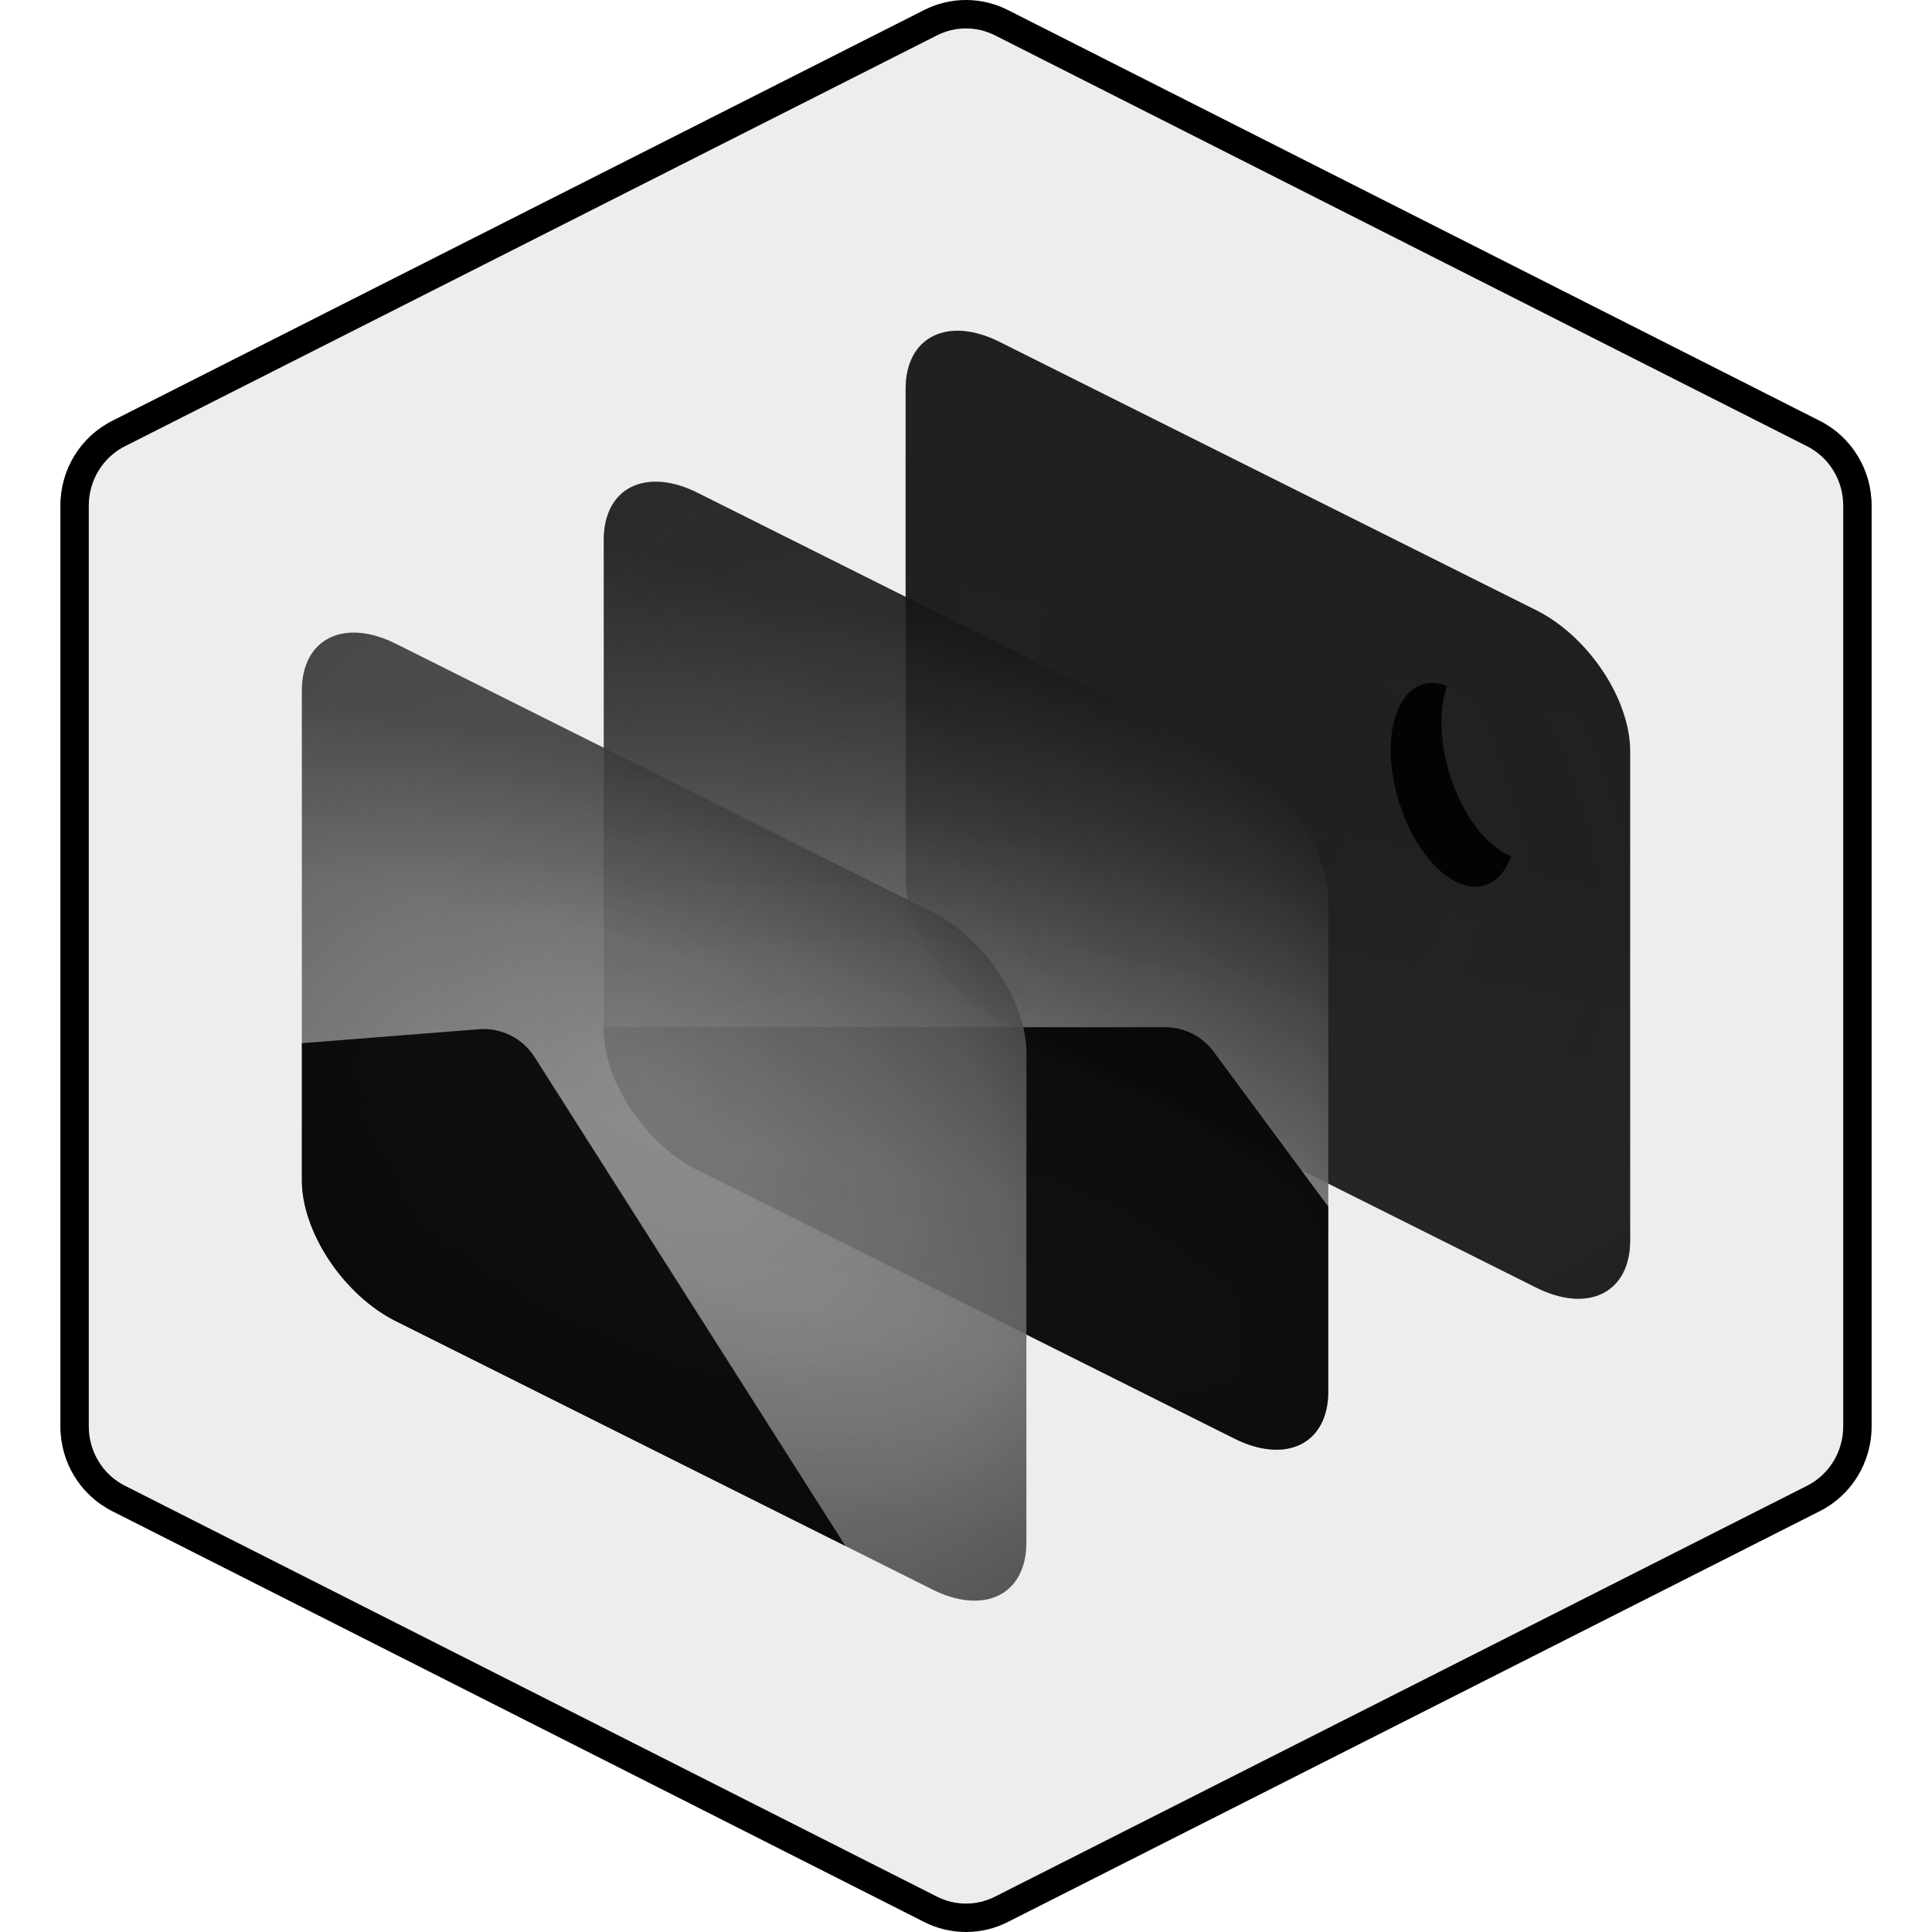
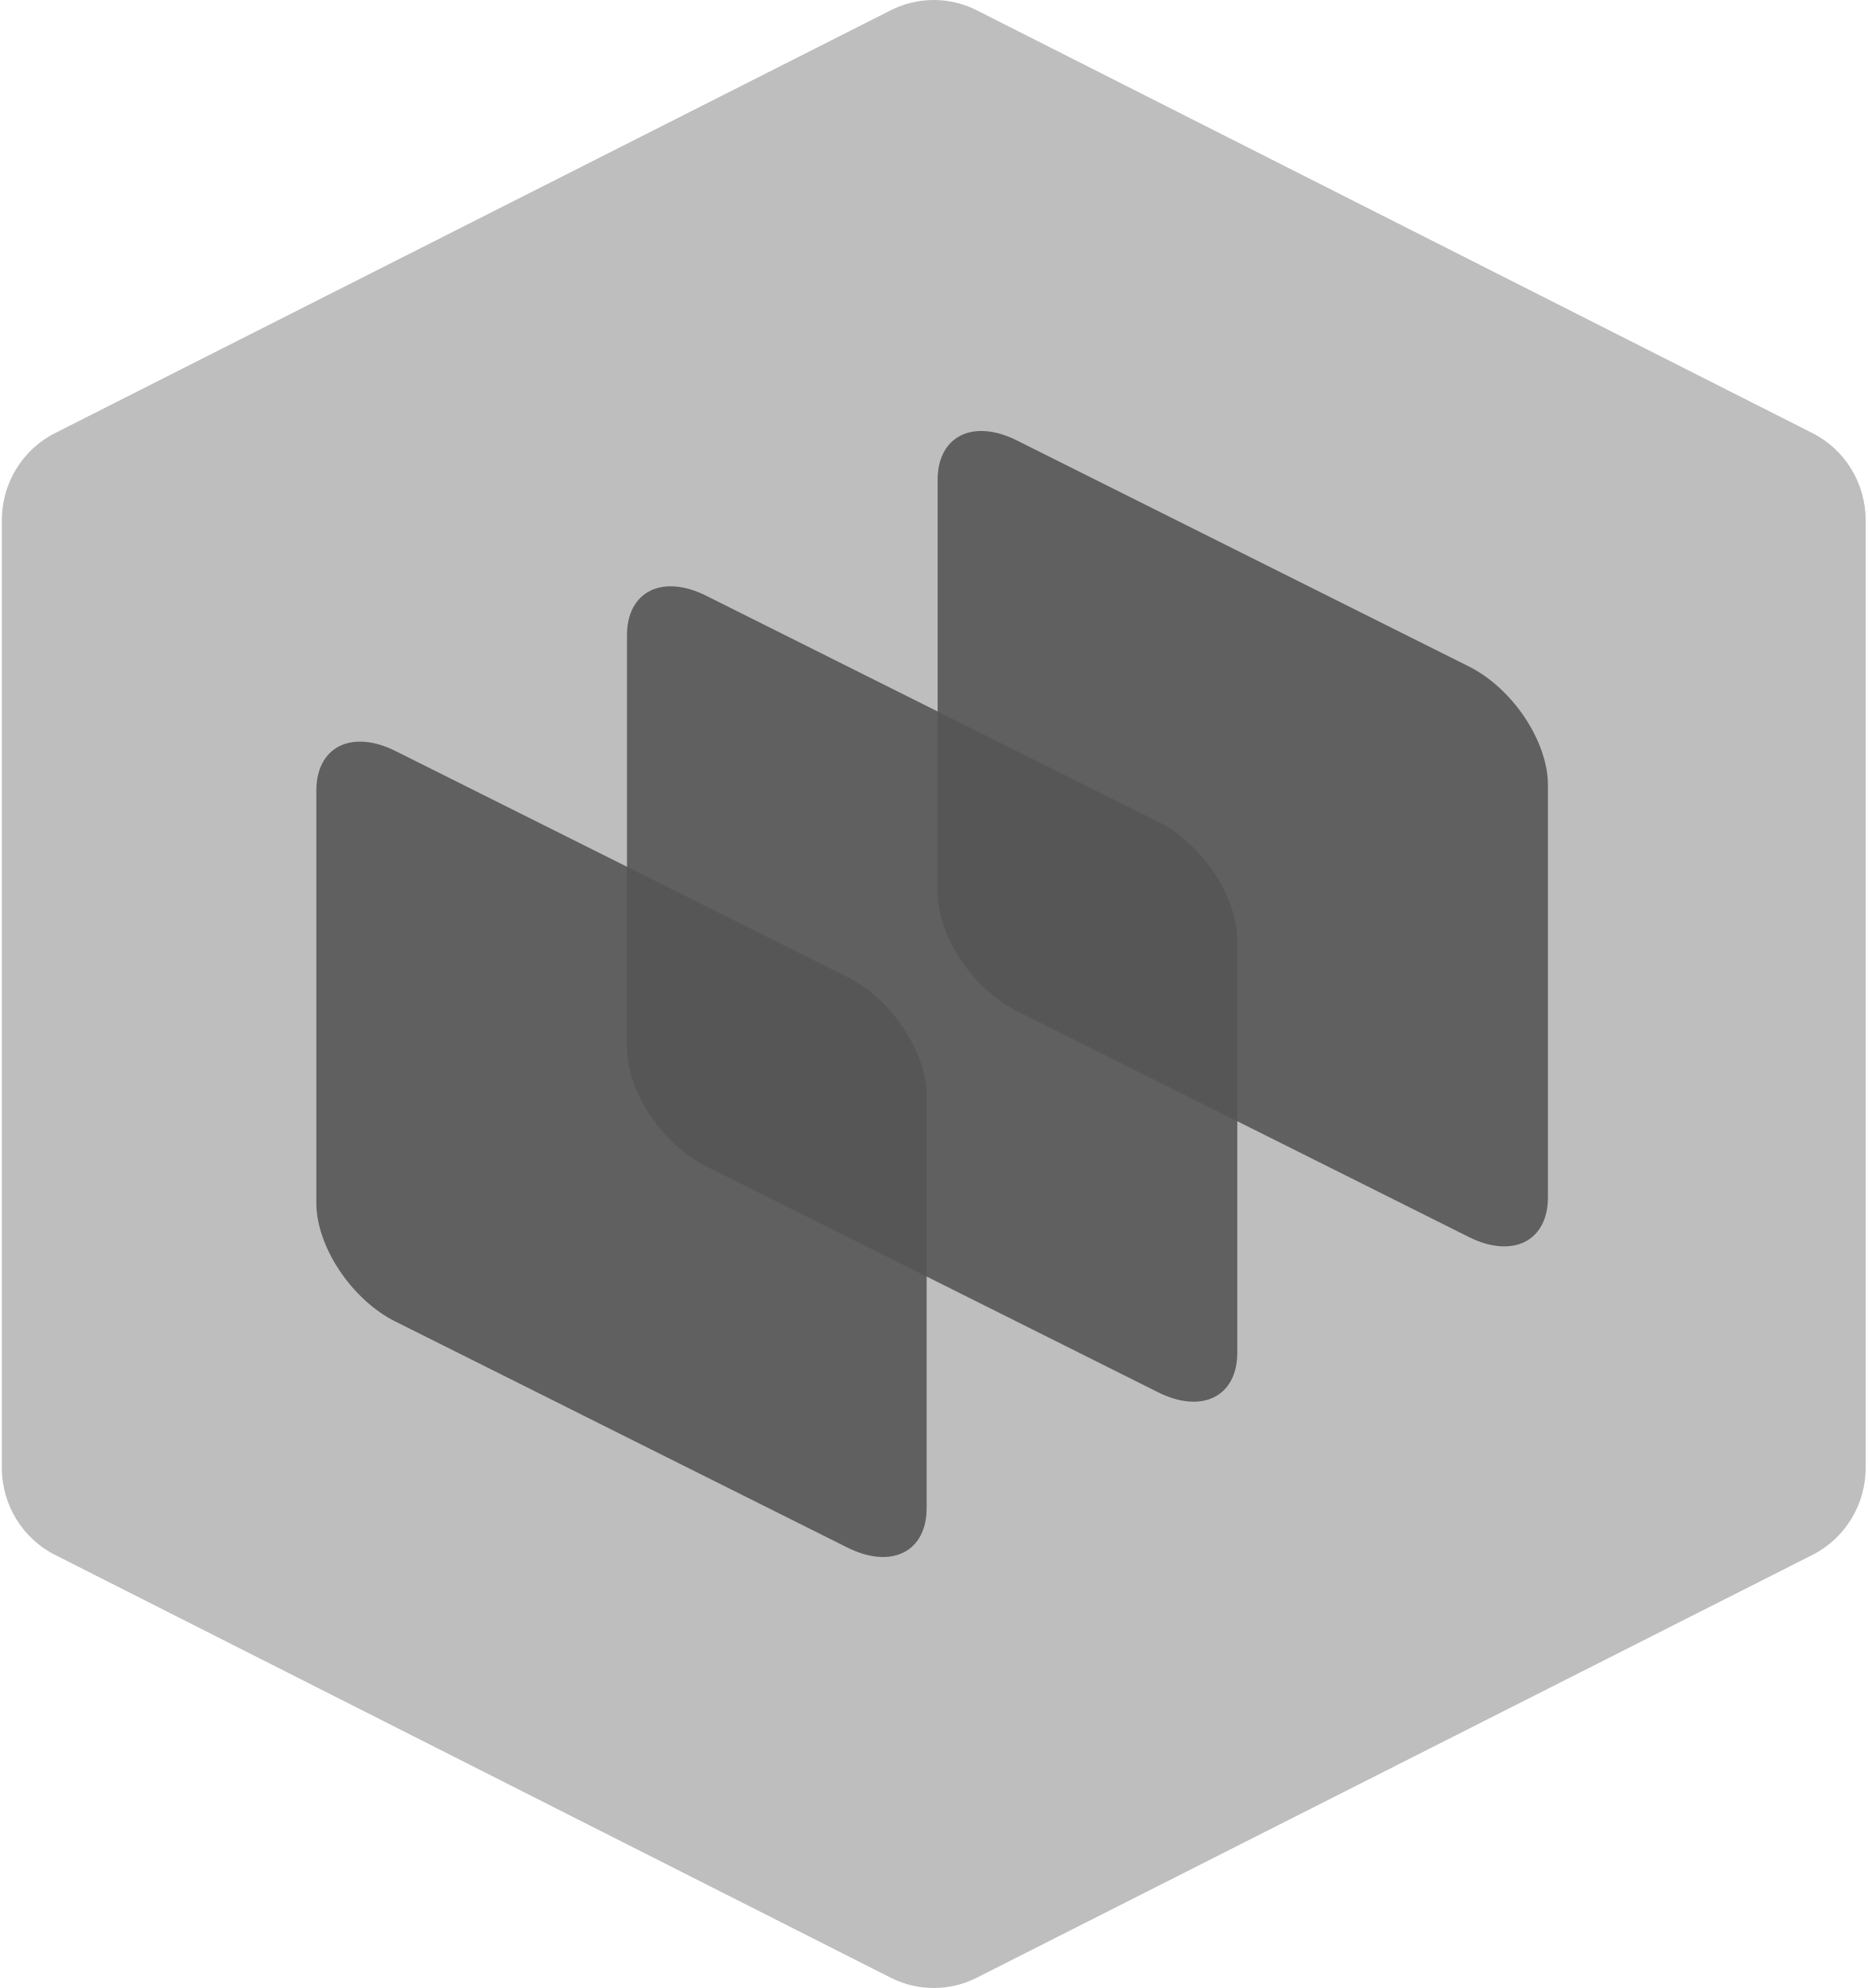
- <svg xmlns="http://www.w3.org/2000/svg" xmlns:xlink="http://www.w3.org/1999/xlink" width="512px" height="512px" viewBox="0 0 512 512" version="1.1">
-   <defs>
-     <linearGradient x1="56.985%" y1="20.121%" x2="47.315%" y2="82.198%" id="linearGradient-1">
-       <stop stop-color="#080808" offset="0%" />
-       <stop stop-color="#090909" offset="44.525%" />
-       <stop stop-color="#0f0f0f" offset="100%" />
-     </linearGradient>
-     <radialGradient cx="46.76%" cy="44.849%" fx="46.76%" fy="44.849%" r="67.249%" gradientTransform="translate(0.467598,0.448487),scale(1,0.748441),rotate(-35.9126),scale(1,1.616335),translate(-0.467598,-0.448487)" id="radialGradient-2">
-       <stop stop-color="#1f1f1f" stop-opacity="0" offset="0%" />
-       <stop stop-color="#131313" stop-opacity="0.245" offset="42.689%" />
-       <stop stop-color="#101010" stop-opacity="0.362" offset="58.698%" />
-       <stop stop-color="#000000" offset="100%" />
-     </radialGradient>
-     <path d="M160.516,16 C160.516,9.413 163.134,4.405 167.793,2.076 C172.452,-0.253 178.771,0.289 185.36,3.584 C220.655,21.225 292.377,57.103 327.672,74.745 C334.263,78.039 340.581,83.813 345.24,90.8 C349.9,97.787 352.516,105.413 352.516,112 L352.516,241.834 C352.516,248.421 349.9,253.43 345.24,255.759 C340.581,258.088 334.263,257.546 327.672,254.252 C292.377,236.61 220.655,200.733 185.36,183.09 C178.771,179.797 172.452,174.021 167.793,167.035 C163.134,160.048 160.516,152.423 160.516,145.836 L160.516,16 Z" id="path-3" />
-     <linearGradient x1="56.604%" y1="15.538%" x2="45.881%" y2="85.313%" id="linearGradient-4">
-       <stop stop-color="#181818" offset="0%" />
-       <stop stop-color="#3b3b3b" offset="27.398%" />
-       <stop stop-color="#bcbcbc" offset="100%" />
-     </linearGradient>
-     <path d="M80.516,56 C80.516,49.413 83.134,44.405 87.793,42.076 C92.452,39.747 98.771,40.289 105.36,43.584 C140.655,61.225 212.377,97.103 247.672,114.745 C254.263,118.039 260.581,123.813 265.24,130.8 C269.9,137.787 272.516,145.413 272.516,152 L272.516,281.834 C272.516,288.421 269.9,293.43 265.24,295.759 C260.581,298.088 254.263,297.546 247.672,294.252 C212.377,276.61 140.655,240.733 105.36,223.09 C98.771,219.797 92.452,214.021 87.793,207.035 C83.134,200.048 80.516,192.423 80.516,185.836 L80.516,56 Z" id="path-5" />
-     <linearGradient x1="56.604%" y1="15.538%" x2="45.881%" y2="85.313%" id="linearGradient-6">
-       <stop stop-color="#454545" offset="0%" />
-       <stop stop-color="#707070" offset="25.7%" />
-       <stop stop-color="#858585" offset="51.518%" />
-       <stop stop-color="#878787" offset="72.483%" />
-       <stop stop-color="#757575" offset="100%" />
-     </linearGradient>
-     <path d="M0.516,96 C0.516,89.413 3.134,84.405 7.793,82.076 C12.452,79.747 18.771,80.289 25.36,83.584 C60.655,101.225 132.377,137.103 167.672,154.745 C174.263,158.039 180.581,163.813 185.24,170.8 C189.9,177.787 192.516,185.413 192.516,192 L192.516,321.834 C192.516,328.421 189.9,333.43 185.24,335.759 C180.581,338.088 174.263,337.546 167.672,334.252 C132.377,316.61 60.655,280.733 25.36,263.09 C18.771,259.797 12.452,254.021 7.793,247.035 C3.134,240.048 0.516,232.423 0.516,225.836 L0.516,96 Z" id="path-7" />
-   </defs>
-   <g id="icon_sticker" stroke="none" stroke-width="1" fill="none" fill-rule="evenodd">
-     <g id="icon" transform="translate(15.48387, 0)">
-       <path d="M251.593,2.648 C244.62,-0.883 236.413,-0.883 229.439,2.648 C190.131,22.537 57.383,89.705 14.208,111.549 C5.817,115.796 0.516,124.475 0.516,133.968 C0.516,182.966 0.516,329.034 0.516,378.031 C0.516,387.525 5.817,396.204 14.208,400.45 C57.383,422.296 190.131,489.465 229.439,509.354 C236.413,512.882 244.62,512.882 251.593,509.354 C290.901,489.465 423.651,422.296 466.825,400.45 C475.216,396.204 480.516,387.525 480.516,378.031 C480.516,329.034 480.516,182.966 480.516,133.968 C480.516,124.475 475.216,115.796 466.825,111.549 C423.651,89.705 290.901,22.537 251.593,2.648 Z" id="hexagon_outline" fill="#000000" />
-       <path d="M232.839,9.365 L17.607,118.268 C14.681,119.748 12.296,122.005 10.641,124.716 C8.974,127.445 8.045,130.636 8.045,133.968 L8.045,378.031 C8.045,381.364 8.974,384.555 10.641,387.285 C12.296,389.995 14.681,392.252 17.607,393.732 L232.838,502.636 C237.672,505.081 243.36,505.081 248.193,502.636 L463.426,393.732 C466.352,392.252 468.736,389.995 470.391,387.285 C472.058,384.555 472.987,381.364 472.987,378.031 L472.987,133.968 C472.987,130.636 472.058,127.445 470.391,124.716 C468.736,122.005 466.351,119.748 463.425,118.267 L248.193,9.366 C243.36,6.918 237.672,6.919 232.839,9.365 Z" id="hexagon" fill="#ededed" />
-       <g id="root" transform="translate(64, 87)">
-         <g id="frame_back" opacity="0.9">
-           <use fill="url(#linearGradient-1)" xlink:href="#path-3" />
-           <use fill-opacity="0.6" fill="url(#radialGradient-2)" xlink:href="#path-3" />
-         </g>
-         <g id="pic/moon" transform="translate(289.0751, 94)" fill="#000000" opacity="0.897">
-           <path d="M1.75859327e-13,17.768 C1.75859327e-13,4.66 6.551,-2.507 14.954,0.804 C13.989,3.477 13.451,6.744 13.451,10.499 C13.451,24.508 20.932,39.997 30.16,45.096 C30.753,45.423 31.339,45.7 31.916,45.927 C29.282,53.227 23.463,56.097 16.709,52.365 C7.481,47.267 1.75859327e-13,31.777 1.75859327e-13,17.768 Z" id="moon" />
-         </g>
-         <g id="frame_mid" opacity="0.9">
-           <use fill="url(#linearGradient-4)" xlink:href="#path-5" />
-           <use fill-opacity="0.6" fill="url(#radialGradient-2)" xlink:href="#path-5" />
-         </g>
-         <path d="M229.28,185.217 C234.354,185.217 239.128,187.623 242.145,191.703 L272.516,232.773 L272.516,281.834 C272.516,288.421 269.9,293.43 265.24,295.759 C260.581,298.088 254.263,297.546 247.672,294.252 C212.377,276.61 140.655,240.733 105.36,223.09 C98.771,219.797 92.452,214.021 87.793,207.035 C83.134,200.048 80.516,192.423 80.516,185.836 L80.516,185.217 L229.28,185.217 Z" id="picture_mid" fill="#000000" opacity="0.897" />
-         <g id="frame_front" opacity="0.9">
-           <use fill="url(#linearGradient-6)" xlink:href="#path-7" />
-           <use fill-opacity="0.6" fill="url(#radialGradient-2)" xlink:href="#path-7" />
-         </g>
-         <path d="M25.36,263.09 C18.771,259.797 12.452,254.021 7.793,247.035 C3.134,240.048 0.516,232.423 0.516,225.836 L0.516,189.459 L47.42,185.757 C53.324,185.291 59.003,188.125 62.181,193.123 L144.564,322.699 C106.862,303.847 54.064,277.438 25.36,263.09 Z" id="picture_front" fill="#000000" opacity="0.897" />
-       </g>
-     </g>
-   </g>
+ <svg xmlns="http://www.w3.org/2000/svg" width="481" height="512" viewBox="0 0 481 512" fill="none">
+   <path fill-rule="evenodd" clip-rule="evenodd" d="M251.547 2.648C244.575 -0.883 236.368 -0.883 229.393 2.648C190.085 22.537 57.337 89.705 14.162 111.549C5.771 115.796 0.471 124.475 0.471 133.968C0.471 182.966 0.471 329.034 0.471 378.031C0.471 387.525 5.771 396.204 14.162 400.45C57.337 422.296 190.085 489.465 229.393 509.354C236.368 512.882 244.575 512.882 251.547 509.354C290.855 489.465 423.606 422.296 466.78 400.45C475.17 396.204 480.471 387.525 480.471 378.031C480.471 329.034 480.471 182.966 480.471 133.968C480.471 124.475 475.17 115.796 466.78 111.549C423.606 89.705 290.855 22.537 251.547 2.648Z" fill="#BEBEBE" />
+   <path fill-rule="evenodd" clip-rule="evenodd" d="M232.794 9.365L17.562 118.268C14.636 119.748 12.251 122.005 10.596 124.716C8.929 127.445 8 130.636 8 133.968V378.031C8 381.364 8.929 384.555 10.596 387.285C12.251 389.995 14.636 392.251 17.562 393.732L232.793 502.636C237.627 505.081 243.315 505.081 248.148 502.636L463.381 393.732C466.306 392.252 468.691 389.995 470.346 387.285C472.013 384.555 472.942 381.364 472.942 378.031V133.968C472.942 130.636 472.013 127.445 470.346 124.716C468.691 122.005 466.306 119.748 463.38 118.267L248.148 9.366C243.314 6.918 237.627 6.919 232.794 9.365Z" fill="#BEBEBE" />
+   <path opacity="0.9" d="M241.471 123.565C241.471 118.173 243.613 114.073 247.427 112.166C251.241 110.26 256.414 110.704 261.808 113.401C290.701 127.842 349.413 157.212 378.306 171.654C383.701 174.351 388.873 179.077 392.687 184.797C396.502 190.516 398.643 196.759 398.643 202.151V308.434C398.643 313.827 396.502 317.927 392.687 319.833C388.873 321.74 383.701 321.296 378.306 318.6C349.413 304.158 290.701 274.788 261.808 260.346C256.414 257.65 251.241 252.922 247.427 247.203C243.613 241.484 241.471 235.241 241.471 229.849V123.565Z" fill="#555555" />
+   <path opacity="0.9" d="M161.471 163.565C161.471 158.173 163.613 154.073 167.427 152.166C171.241 150.26 176.414 150.704 181.808 153.401C210.701 167.842 269.413 197.212 298.306 211.654C303.701 214.351 308.873 219.077 312.687 224.797C316.502 230.516 318.643 236.759 318.643 242.151V348.434C318.643 353.827 316.502 357.927 312.687 359.833C308.873 361.74 303.701 361.296 298.306 358.6C269.413 344.158 210.701 314.788 181.808 300.346C176.414 297.65 171.241 292.922 167.427 287.203C163.613 281.484 161.471 275.241 161.471 269.849V163.565Z" fill="#555555" />
+   <path opacity="0.9" d="M81.471 203.565C81.471 198.173 83.613 194.073 87.427 192.166C91.241 190.26 96.414 190.704 101.808 193.401C130.701 207.842 189.413 237.212 218.306 251.654C223.701 254.351 228.873 259.077 232.687 264.797C236.502 270.516 238.643 276.759 238.643 282.151V388.434C238.643 393.827 236.502 397.927 232.687 399.833C228.873 401.74 223.701 401.296 218.306 398.6C189.413 384.158 130.701 354.788 101.808 340.346C96.414 337.65 91.241 332.922 87.427 327.203C83.613 321.484 81.471 315.241 81.471 309.849V203.565Z" fill="#555555" />
</svg>
